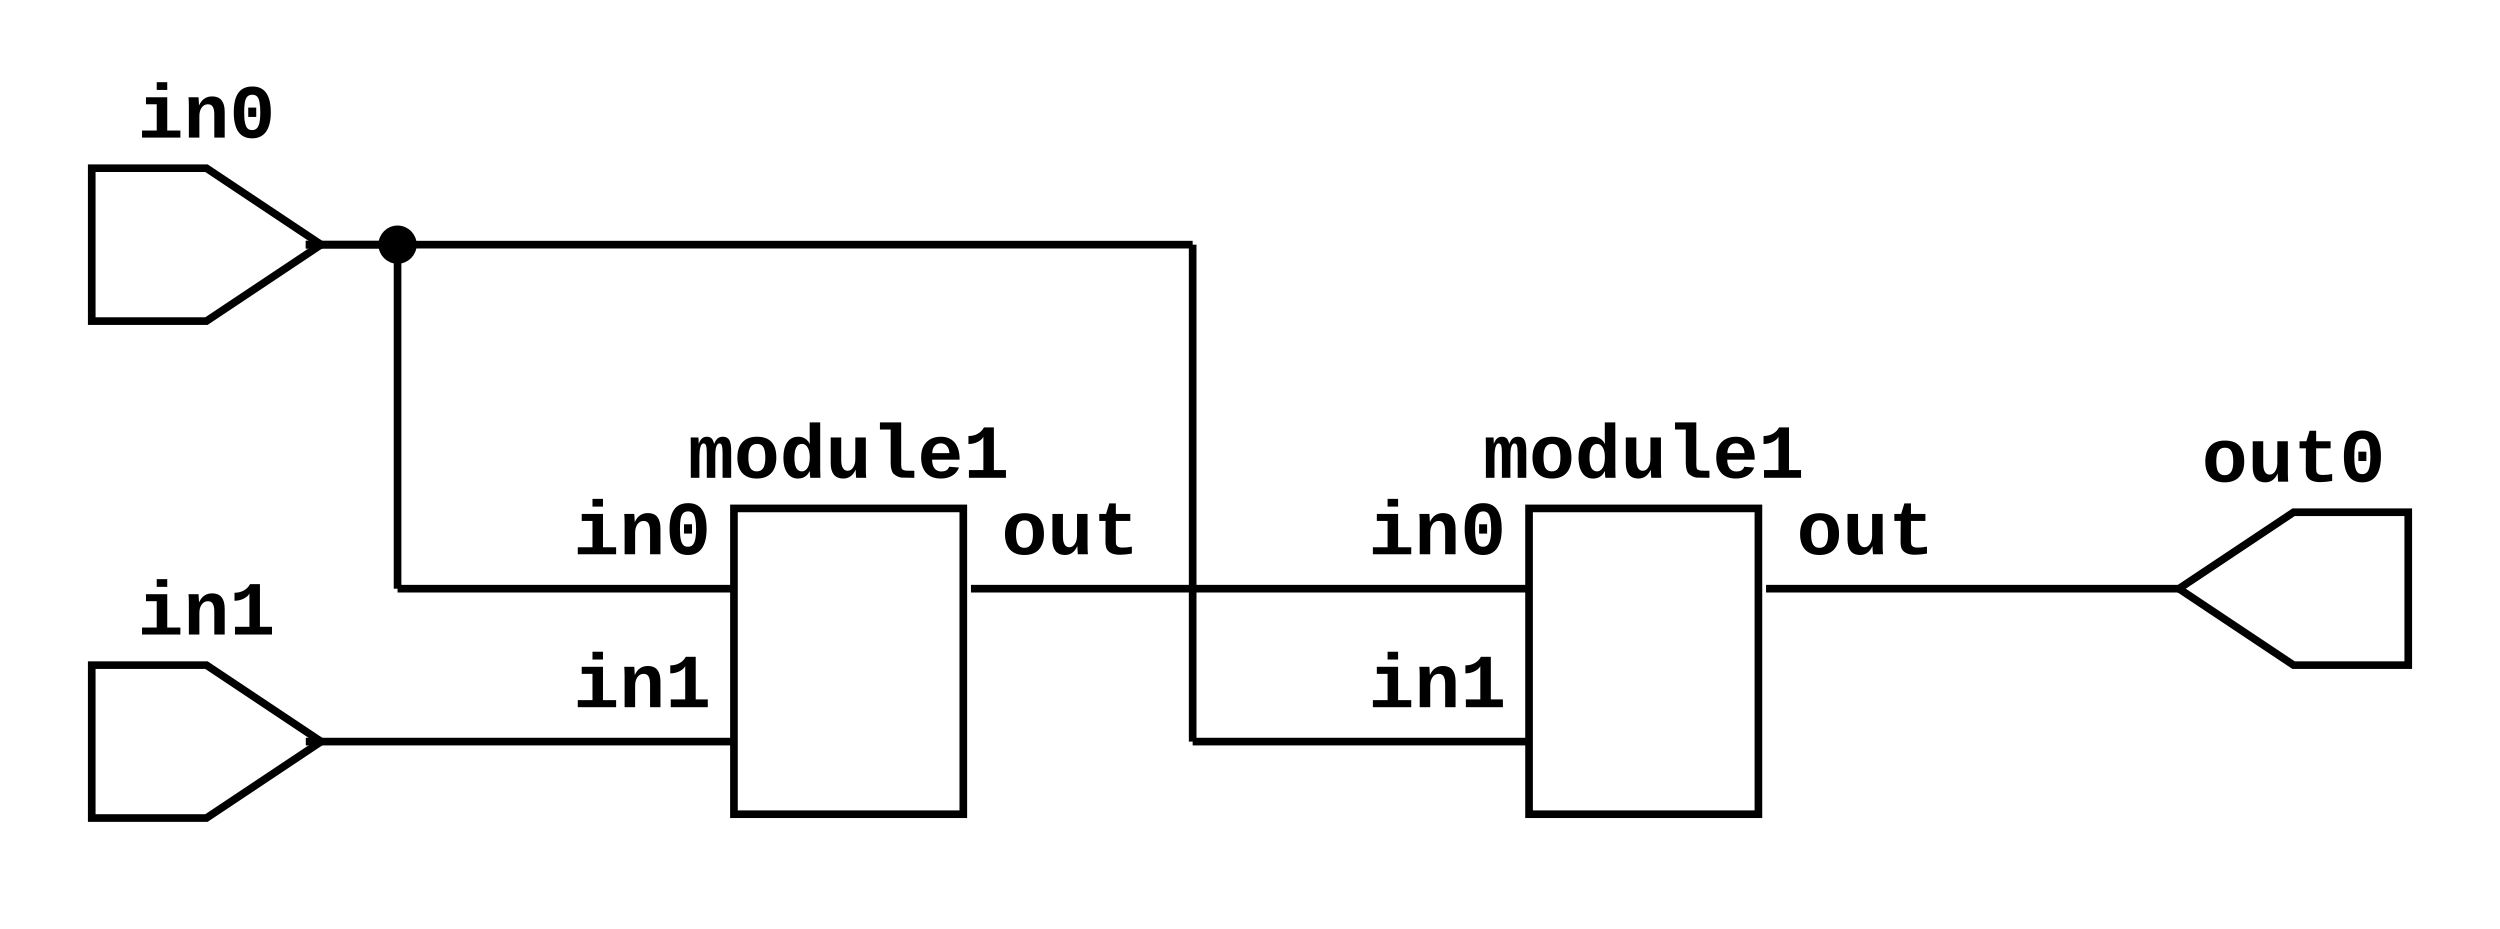
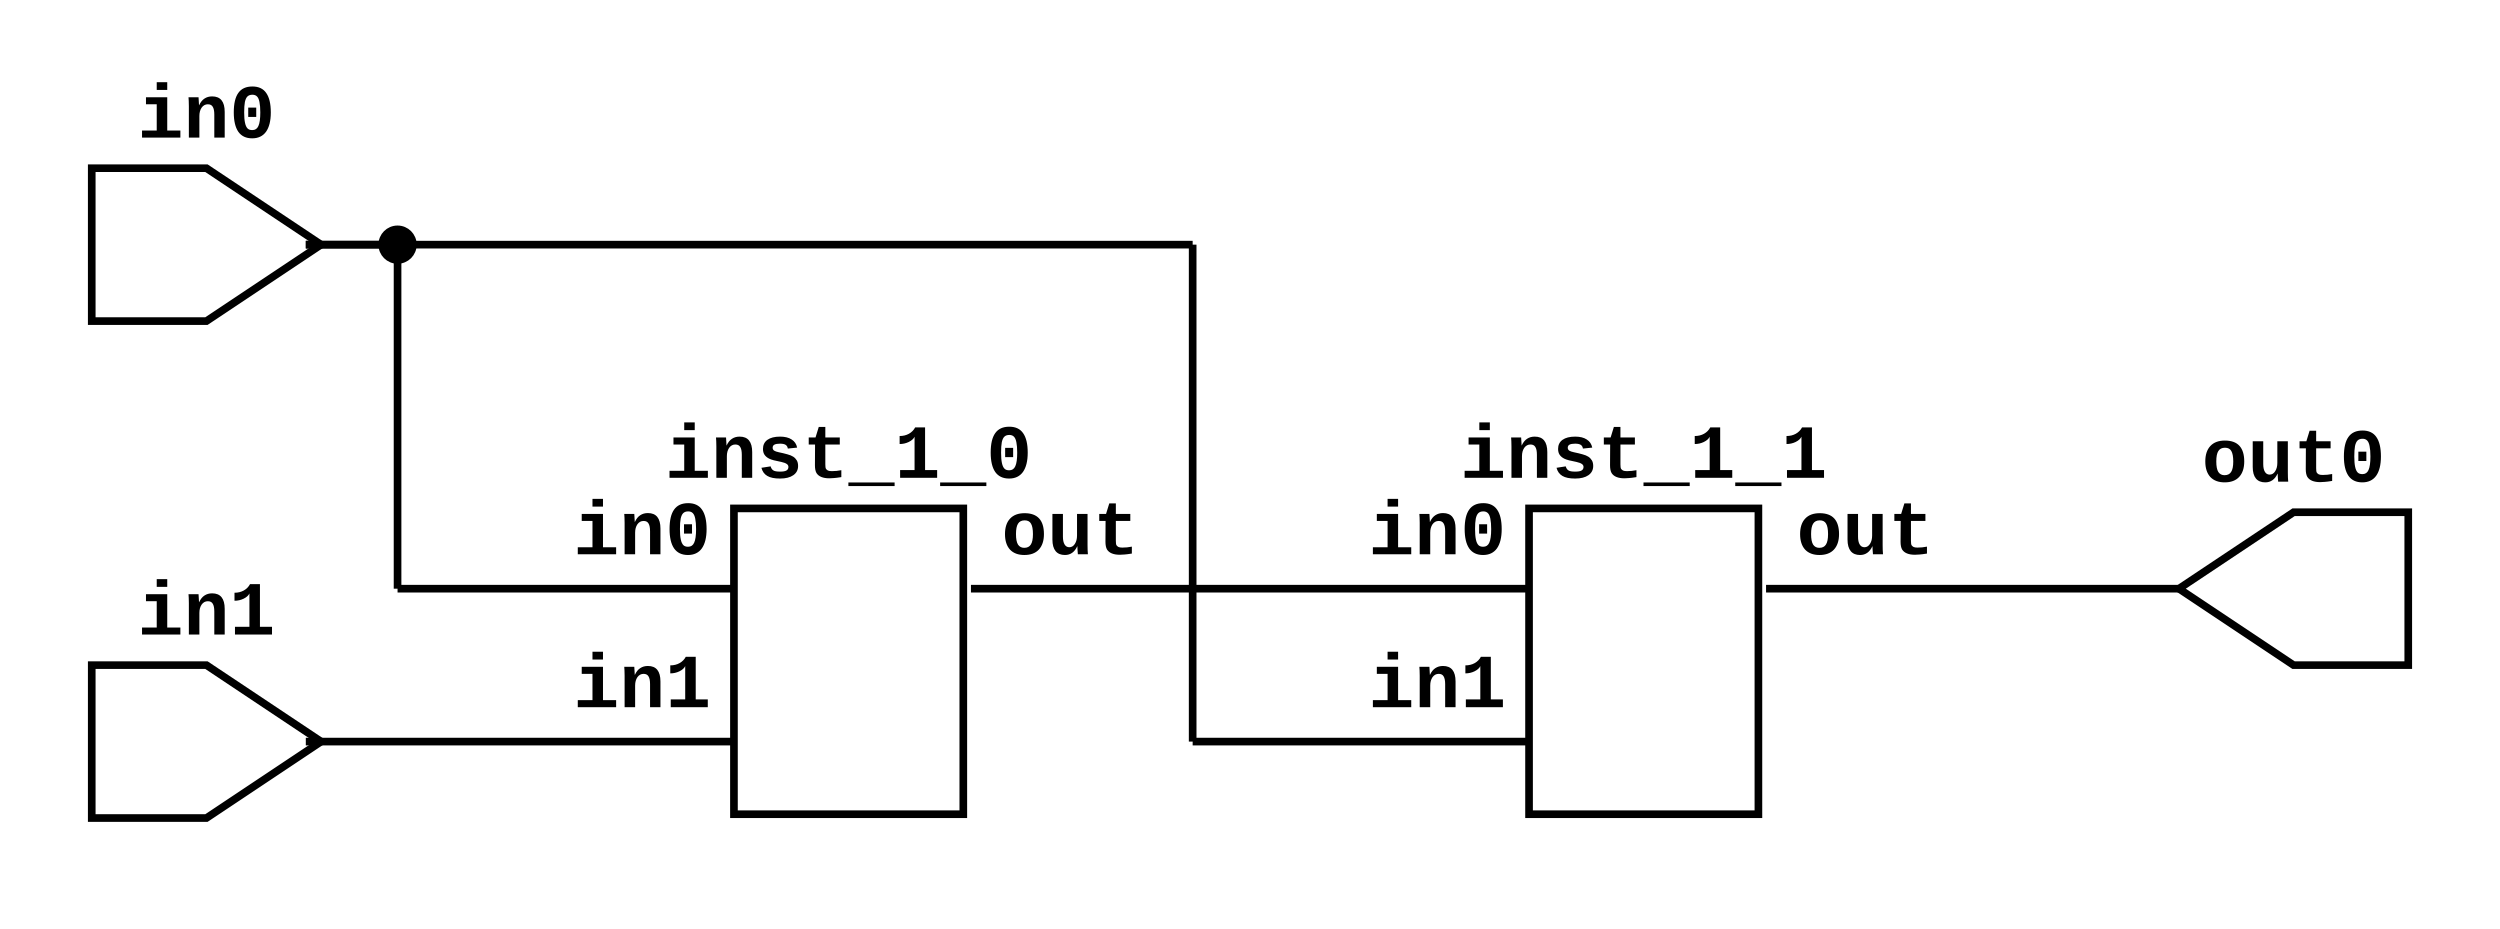
<svg xmlns="http://www.w3.org/2000/svg" xmlns:ns1="https://github.com/nturley/netlistsvg" width="327" height="121.5">
  <style>svg {
    stroke:#000;
    fill:none;
  }
  text {
    fill:#000;
    stroke:none;
    font-size:10px;
    font-weight: bold;
    font-family: "Courier New", monospace;
  }
  .nodelabel {
    text-anchor: middle;
  }
  .inputPortLabel {
    text-anchor: end;
  }
  .splitjoinBody {
    fill:#000;
  }</style>
  <g ns1:type="generic" transform="translate(96,66.5)" ns1:width="30" ns1:height="40" id="cell_inst_1_0">
-     <text x="15" y="-4" class="nodelabel cell_inst_1_0" ns1:attribute="ref">module1</text>
+     <text x="15" y="-4" class="nodelabel cell_inst_1_0" ns1:attribute="ref">inst_1_0</text>
    <rect width="30" height="40" ns1:generic="body" class="cell_inst_1_0" />
    <g transform="translate(0,10)" ns1:x="0" ns1:y="10" ns1:pid="in0" id="port_inst_1_0~in0">
      <text x="-3" y="-4" class="inputPortLabel cell_inst_1_0">in0</text>
    </g>
    <g transform="translate(0,30)" ns1:x="0" ns1:y="10" ns1:pid="in0" id="port_inst_1_0~in1">
      <text x="-3" y="-4" class="inputPortLabel cell_inst_1_0">in1</text>
    </g>
    <g transform="translate(30,10)" ns1:x="30" ns1:y="10" ns1:pid="out0" id="port_inst_1_0~out">
      <text x="5" y="-4" style="fill:#000; stroke:none" class="cell_inst_1_0">out</text>
    </g>
  </g>
  <g ns1:type="generic" transform="translate(200,66.5)" ns1:width="30" ns1:height="40" id="cell_inst_1_1">
-     <text x="15" y="-4" class="nodelabel cell_inst_1_1" ns1:attribute="ref">module1</text>
+     <text x="15" y="-4" class="nodelabel cell_inst_1_1" ns1:attribute="ref">inst_1_1</text>
    <rect width="30" height="40" ns1:generic="body" class="cell_inst_1_1" />
    <g transform="translate(0,10)" ns1:x="0" ns1:y="10" ns1:pid="in0" id="port_inst_1_1~in0">
      <text x="-3" y="-4" class="inputPortLabel cell_inst_1_1">in0</text>
    </g>
    <g transform="translate(0,30)" ns1:x="0" ns1:y="10" ns1:pid="in0" id="port_inst_1_1~in1">
      <text x="-3" y="-4" class="inputPortLabel cell_inst_1_1">in1</text>
    </g>
    <g transform="translate(30,10)" ns1:x="30" ns1:y="10" ns1:pid="out0" id="port_inst_1_1~out">
      <text x="5" y="-4" style="fill:#000; stroke:none" class="cell_inst_1_1">out</text>
    </g>
  </g>
  <g ns1:type="inputExt" transform="translate(12,22)" ns1:width="30" ns1:height="20" id="cell_in0">
    <text x="15" y="-4" class="nodelabel cell_in0" ns1:attribute="ref">in0</text>
    <ns1:alias val="$_inputExt_" />
    <path d="M0,0 L0,20 L15,20 L30,10 L15,0 Z" class="cell_in0" />
    <g ns1:x="28" ns1:y="10" ns1:pid="Y" />
  </g>
  <g ns1:type="inputExt" transform="translate(12,87)" ns1:width="30" ns1:height="20" id="cell_in1">
    <text x="15" y="-4" class="nodelabel cell_in1" ns1:attribute="ref">in1</text>
    <ns1:alias val="$_inputExt_" />
    <path d="M0,0 L0,20 L15,20 L30,10 L15,0 Z" class="cell_in1" />
    <g ns1:x="28" ns1:y="10" ns1:pid="Y" />
  </g>
  <g ns1:type="outputExt" transform="translate(285,67)" ns1:width="30" ns1:height="20" id="cell_out0">
    <text x="15" y="-4" class="nodelabel cell_out0" ns1:attribute="ref">out0</text>
    <ns1:alias val="$_outputExt_" />
    <path d="M30,0 L30,20 L15,20 L0,10 L15,0 Z" class="cell_out0" />
    <g ns1:x="0" ns1:y="10" ns1:pid="A" />
  </g>
  <line x1="40" x2="52" y1="32" y2="32" class="net_2" />
  <line x1="52" x2="52" y1="32" y2="77" class="net_2" />
  <circle cx="52" cy="32" r="2" style="fill:#000" class="net_2" />
  <line x1="52" x2="96" y1="77" y2="77" class="net_2" />
  <line x1="40" x2="156" y1="32" y2="32" class="net_2" />
  <line x1="156" x2="156" y1="32" y2="97" class="net_2" />
  <line x1="156" x2="200" y1="97" y2="97" class="net_2" />
  <line x1="40" x2="96" y1="97" y2="97" class="net_3" />
  <line x1="127" x2="200" y1="77" y2="77" class="net_5" />
  <line x1="231" x2="285" y1="77" y2="77" class="net_4" />
</svg>
